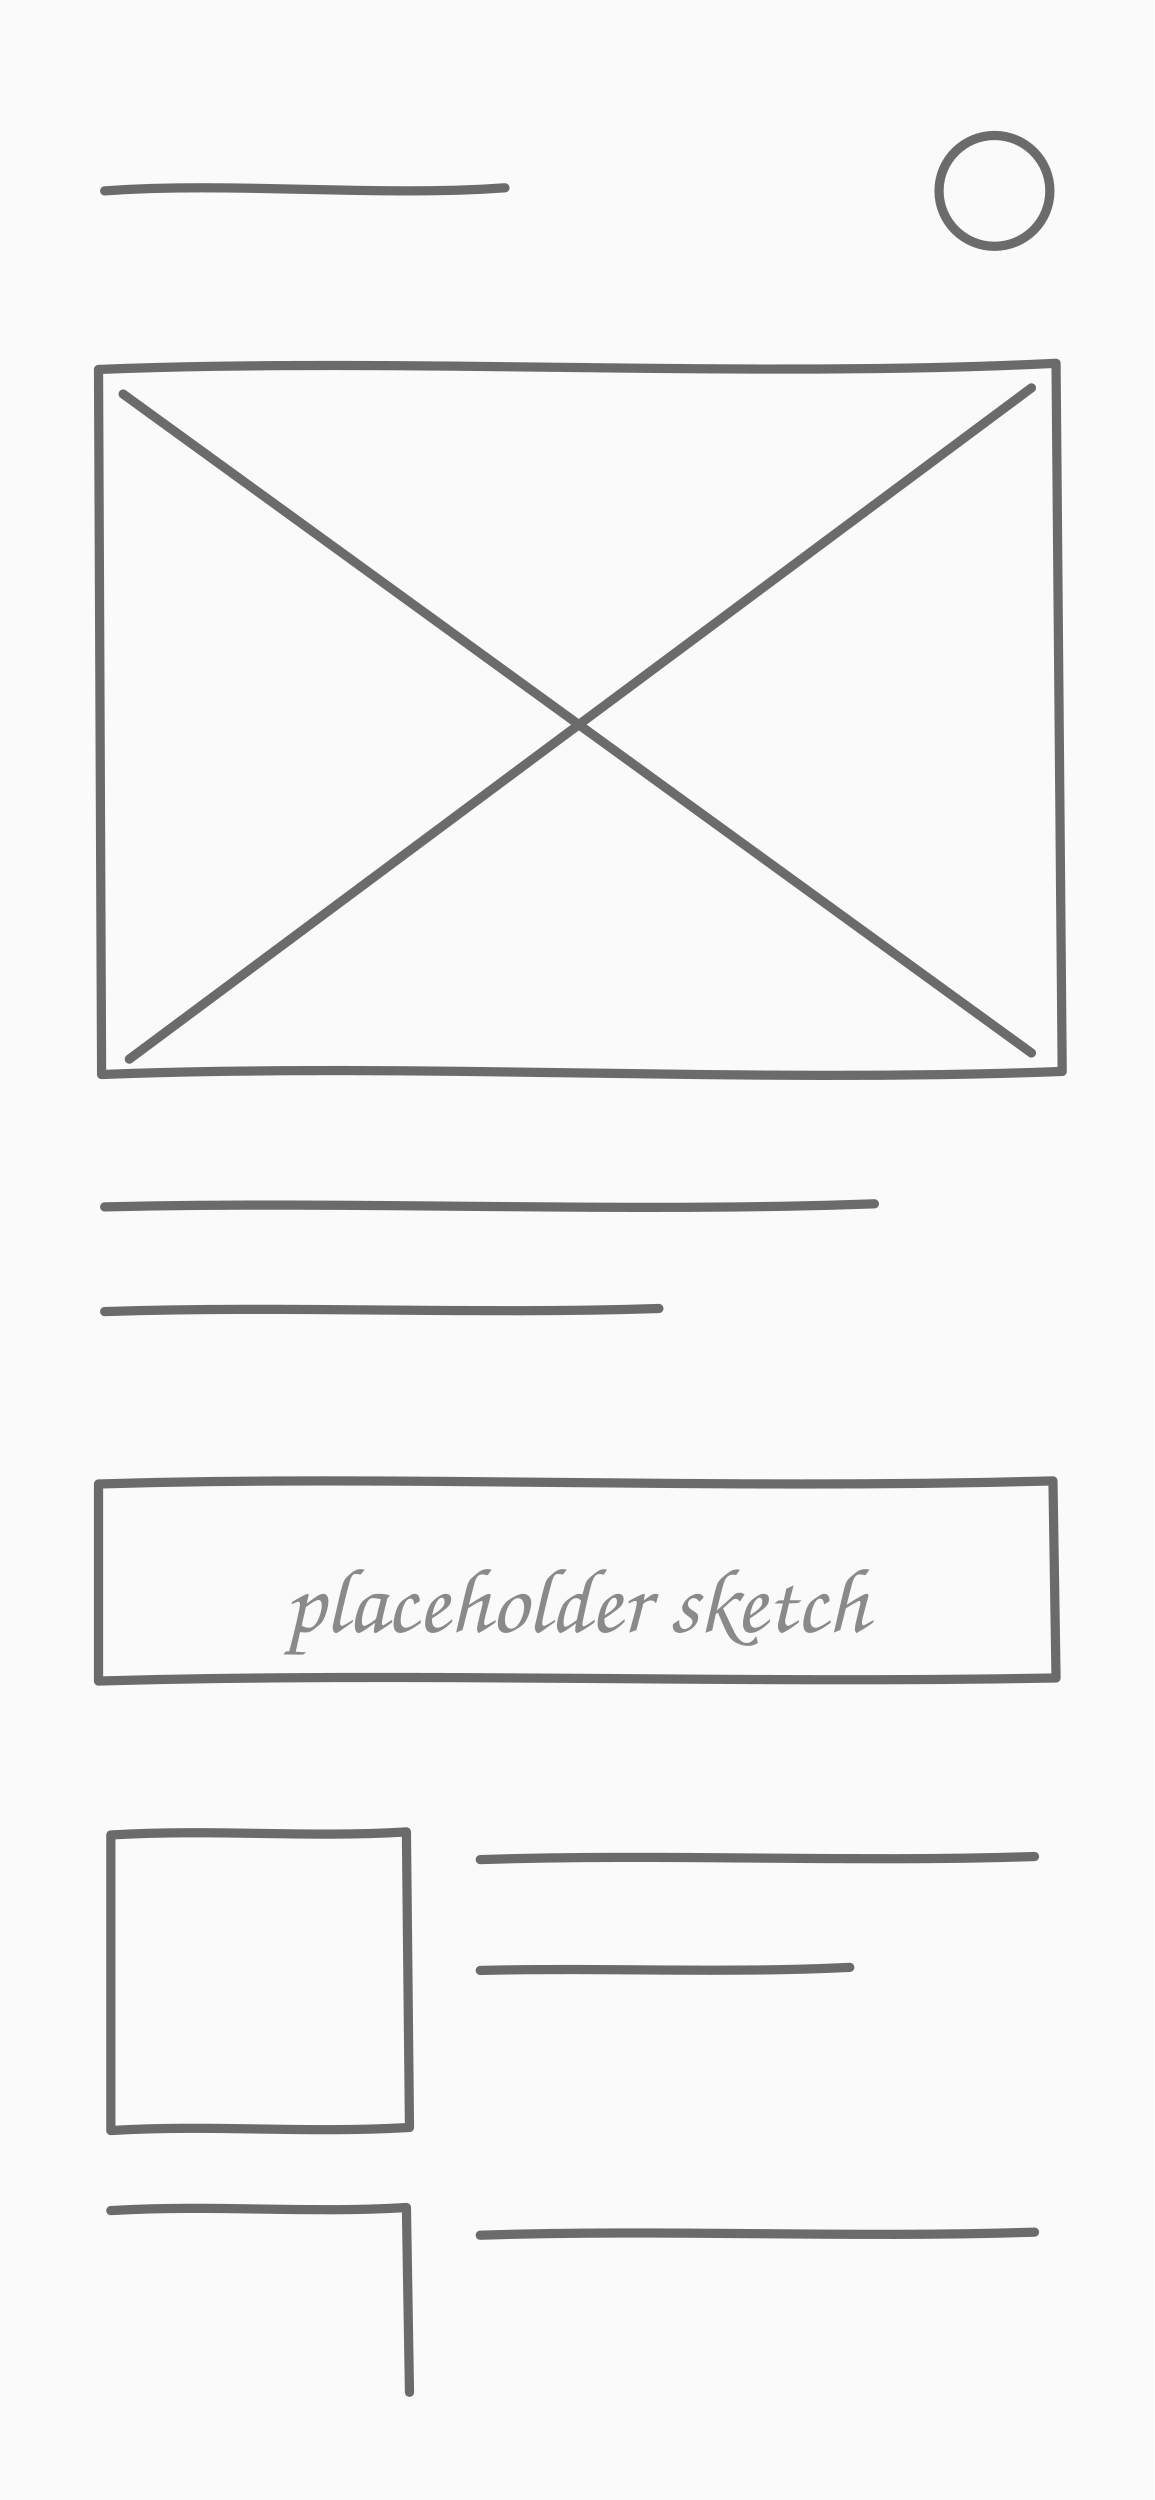
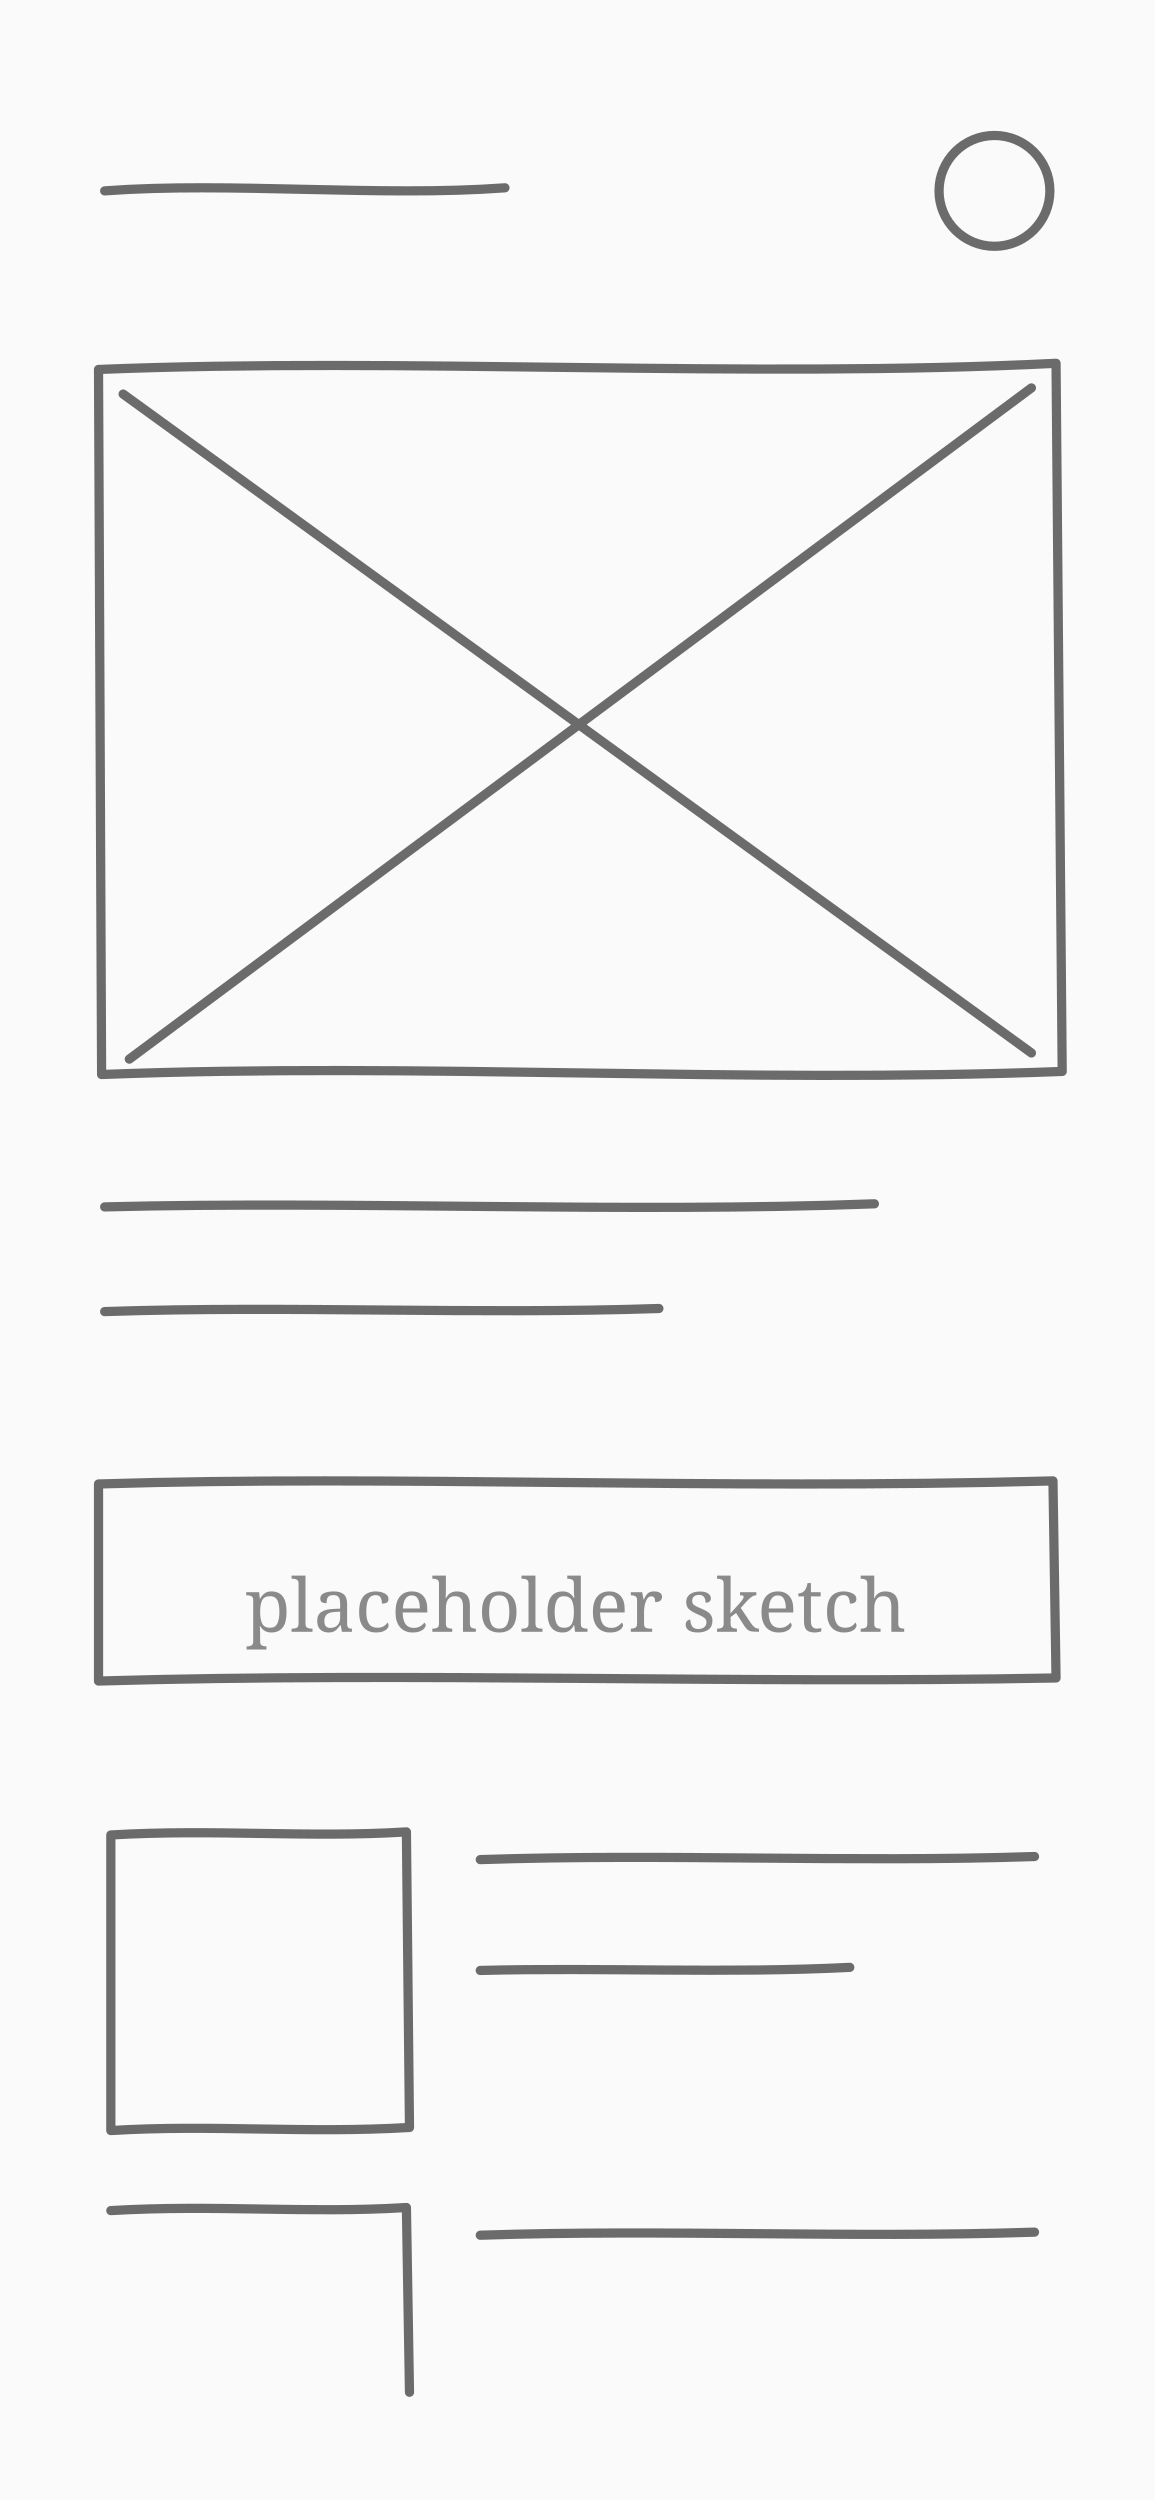
<svg xmlns="http://www.w3.org/2000/svg" width="375" height="812" viewBox="0 0 375 812">
  <rect width="375" height="812" fill="#fafafa" />
  <g fill="none" stroke="#6b6b6b" stroke-width="3" stroke-linecap="round" stroke-linejoin="round">
    <path d="M34 62c40-3 90 2 130-1" />
    <circle cx="323" cy="62" r="18" />
    <path d="M32 120c100-4 210 3 311-2l2 230c-104 4-208-3-312 1z" />
    <path d="M40 128l295 214M335 126L42 344" />
    <path d="M34 392c80-2 170 2 250-1" />
    <path d="M34 426c60-2 120 1 180-1" />
    <path d="M32 482c96-3 200 2 310-1l1 64c-104 2-208-2-311 1z" />
    <path d="M36 596c34-2 64 1 96-1l1 96c-34 2-64-1-97 1zM156 604c60-2 120 1 180-1M156 640c40-1 80 1 120-1" />
    <path d="M36 718c34-2 64 1 96-1l1 60M156 726c60-2 120 1 180-1" />
  </g>
-   <text x="187" y="530" font-family="Caveat, cursive" font-size="30" fill="#8a8a8a" text-anchor="middle">placeholder sketch</text>
+   <text x="187" y="530" font-family="Young Serif, Georgia, serif" font-size="24" fill="#8a8a8a" text-anchor="middle">placeholder sketch</text>
</svg>
